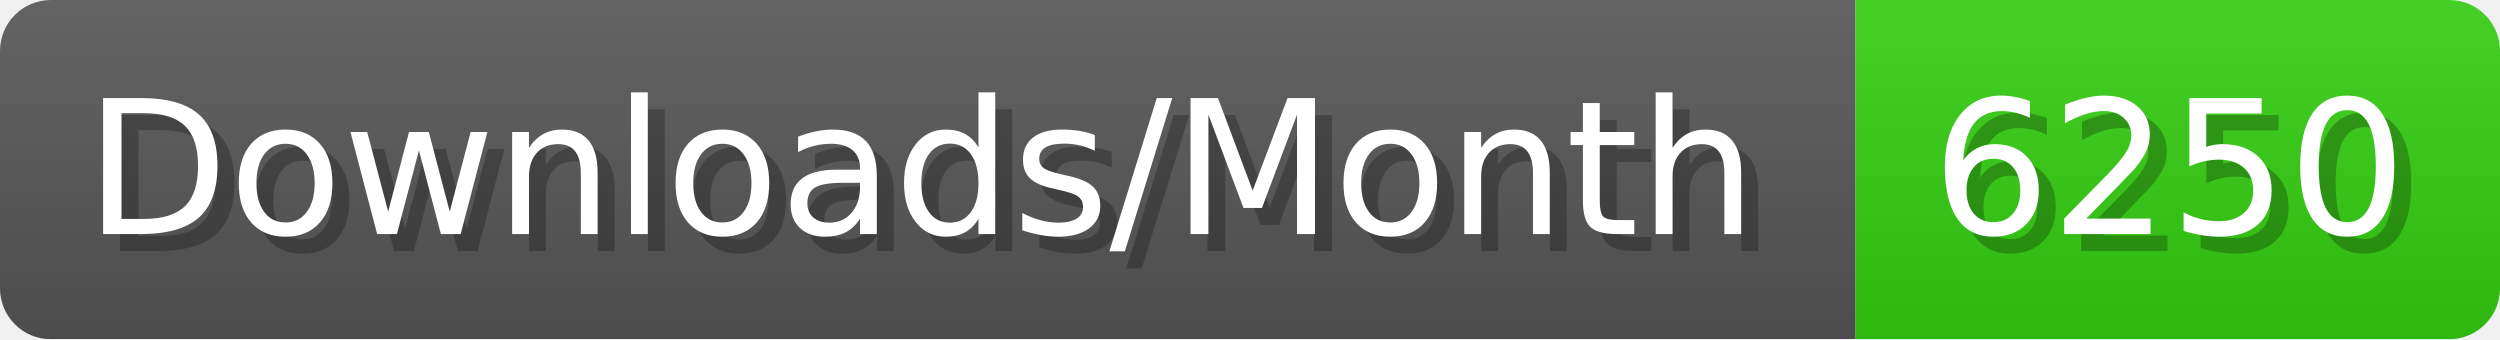
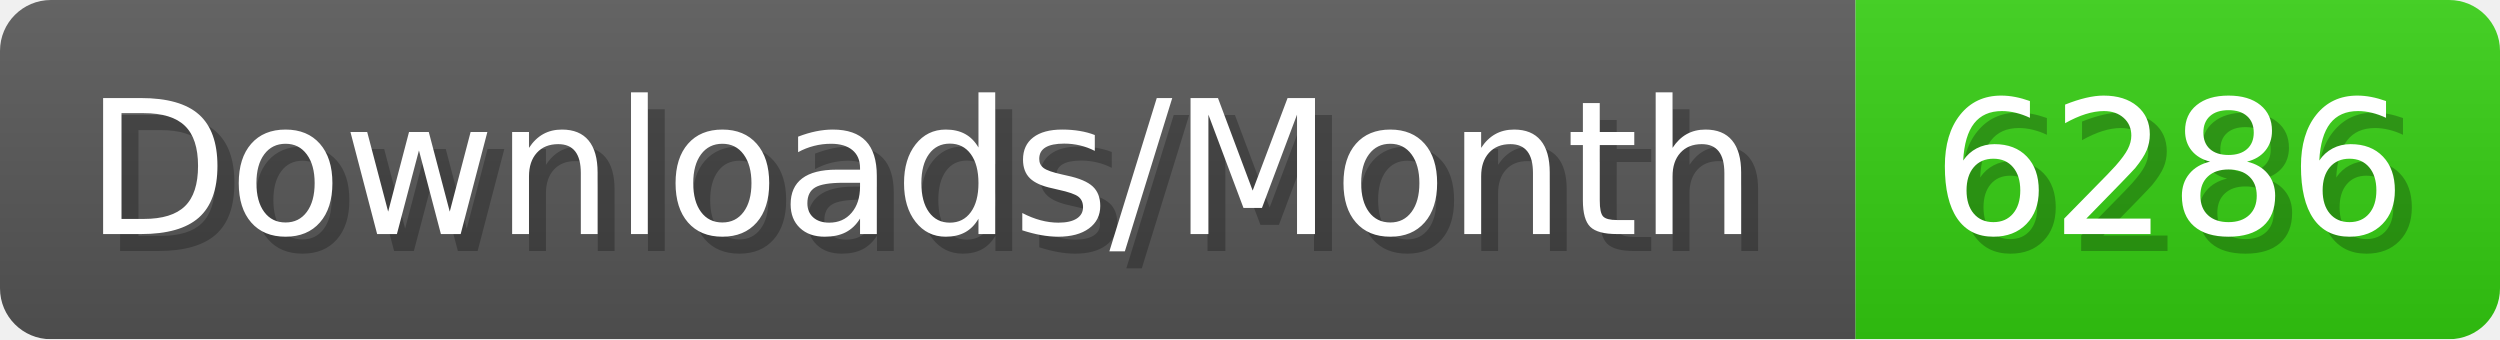
- <svg xmlns="http://www.w3.org/2000/svg" width="147.4" height="20" viewBox="0 0 1474 200" role="img" aria-label="Downloads/Month: 6250">
+ <svg xmlns="http://www.w3.org/2000/svg" width="147.4" height="20" viewBox="0 0 1474 200" role="img" aria-label="Downloads/Month: 6286">
  <linearGradient id="YlXUI" x2="0" y2="100%">
    <stop offset="0" stop-opacity=".1" stop-color="#EEE" />
    <stop offset="1" stop-opacity=".1" />
  </linearGradient>
  <mask id="JHhop">
    <rect width="1474" height="200" rx="30" fill="#FFF" />
  </mask>
  <g mask="url(#JHhop)">
    <rect width="1094" height="200" fill="#555" />
    <rect width="380" height="200" fill="#3C1" x="1094" />
    <rect width="1474" height="200" fill="url(#YlXUI)" />
  </g>
  <g aria-hidden="true" fill="#fff" text-anchor="start" font-family="Verdana,DejaVu Sans,sans-serif" font-size="110">
    <text x="60" y="148" textLength="994" fill="#000" opacity="0.25">Downloads/Month</text>
    <text x="50" y="138" textLength="994">Downloads/Month</text>
-     <text x="1149" y="148" textLength="280" fill="#000" opacity="0.25">6250</text>
-     <text x="1139" y="138" textLength="280">6250</text>
+     <text x="1149" y="148" textLength="280" fill="#000" opacity="0.25">6286</text>
+     <text x="1139" y="138" textLength="280">6286</text>
  </g>
</svg>
